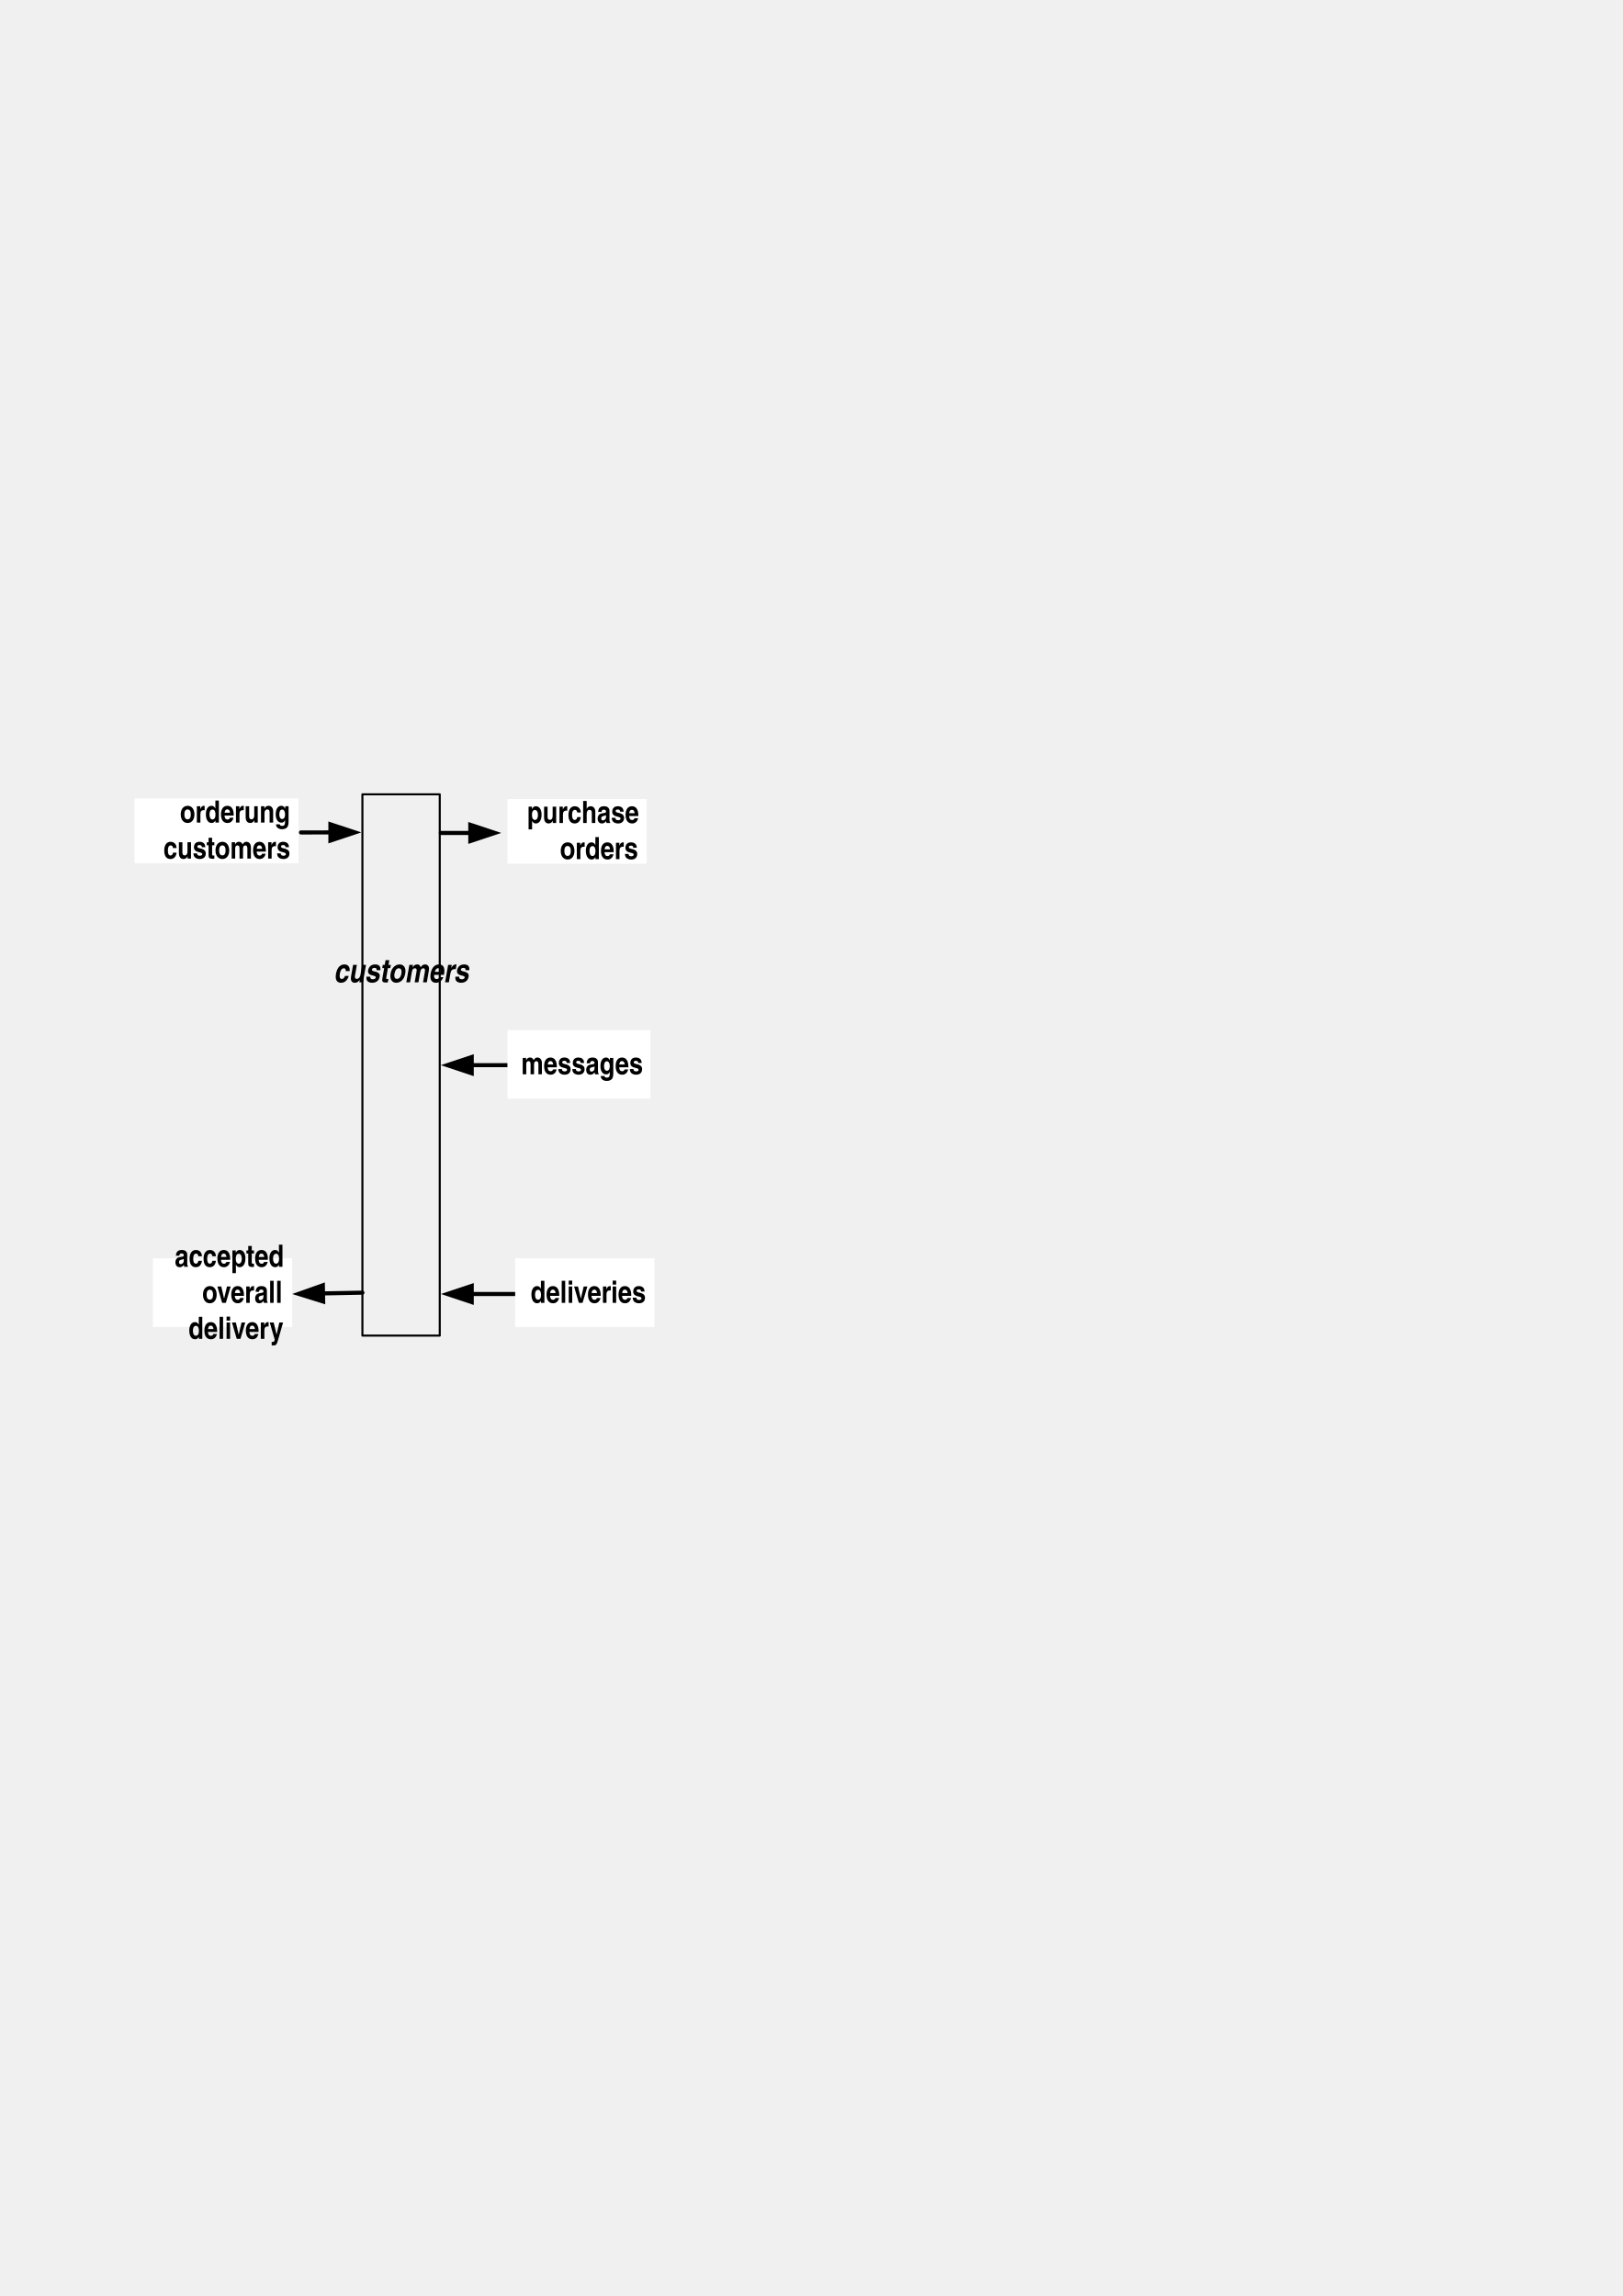
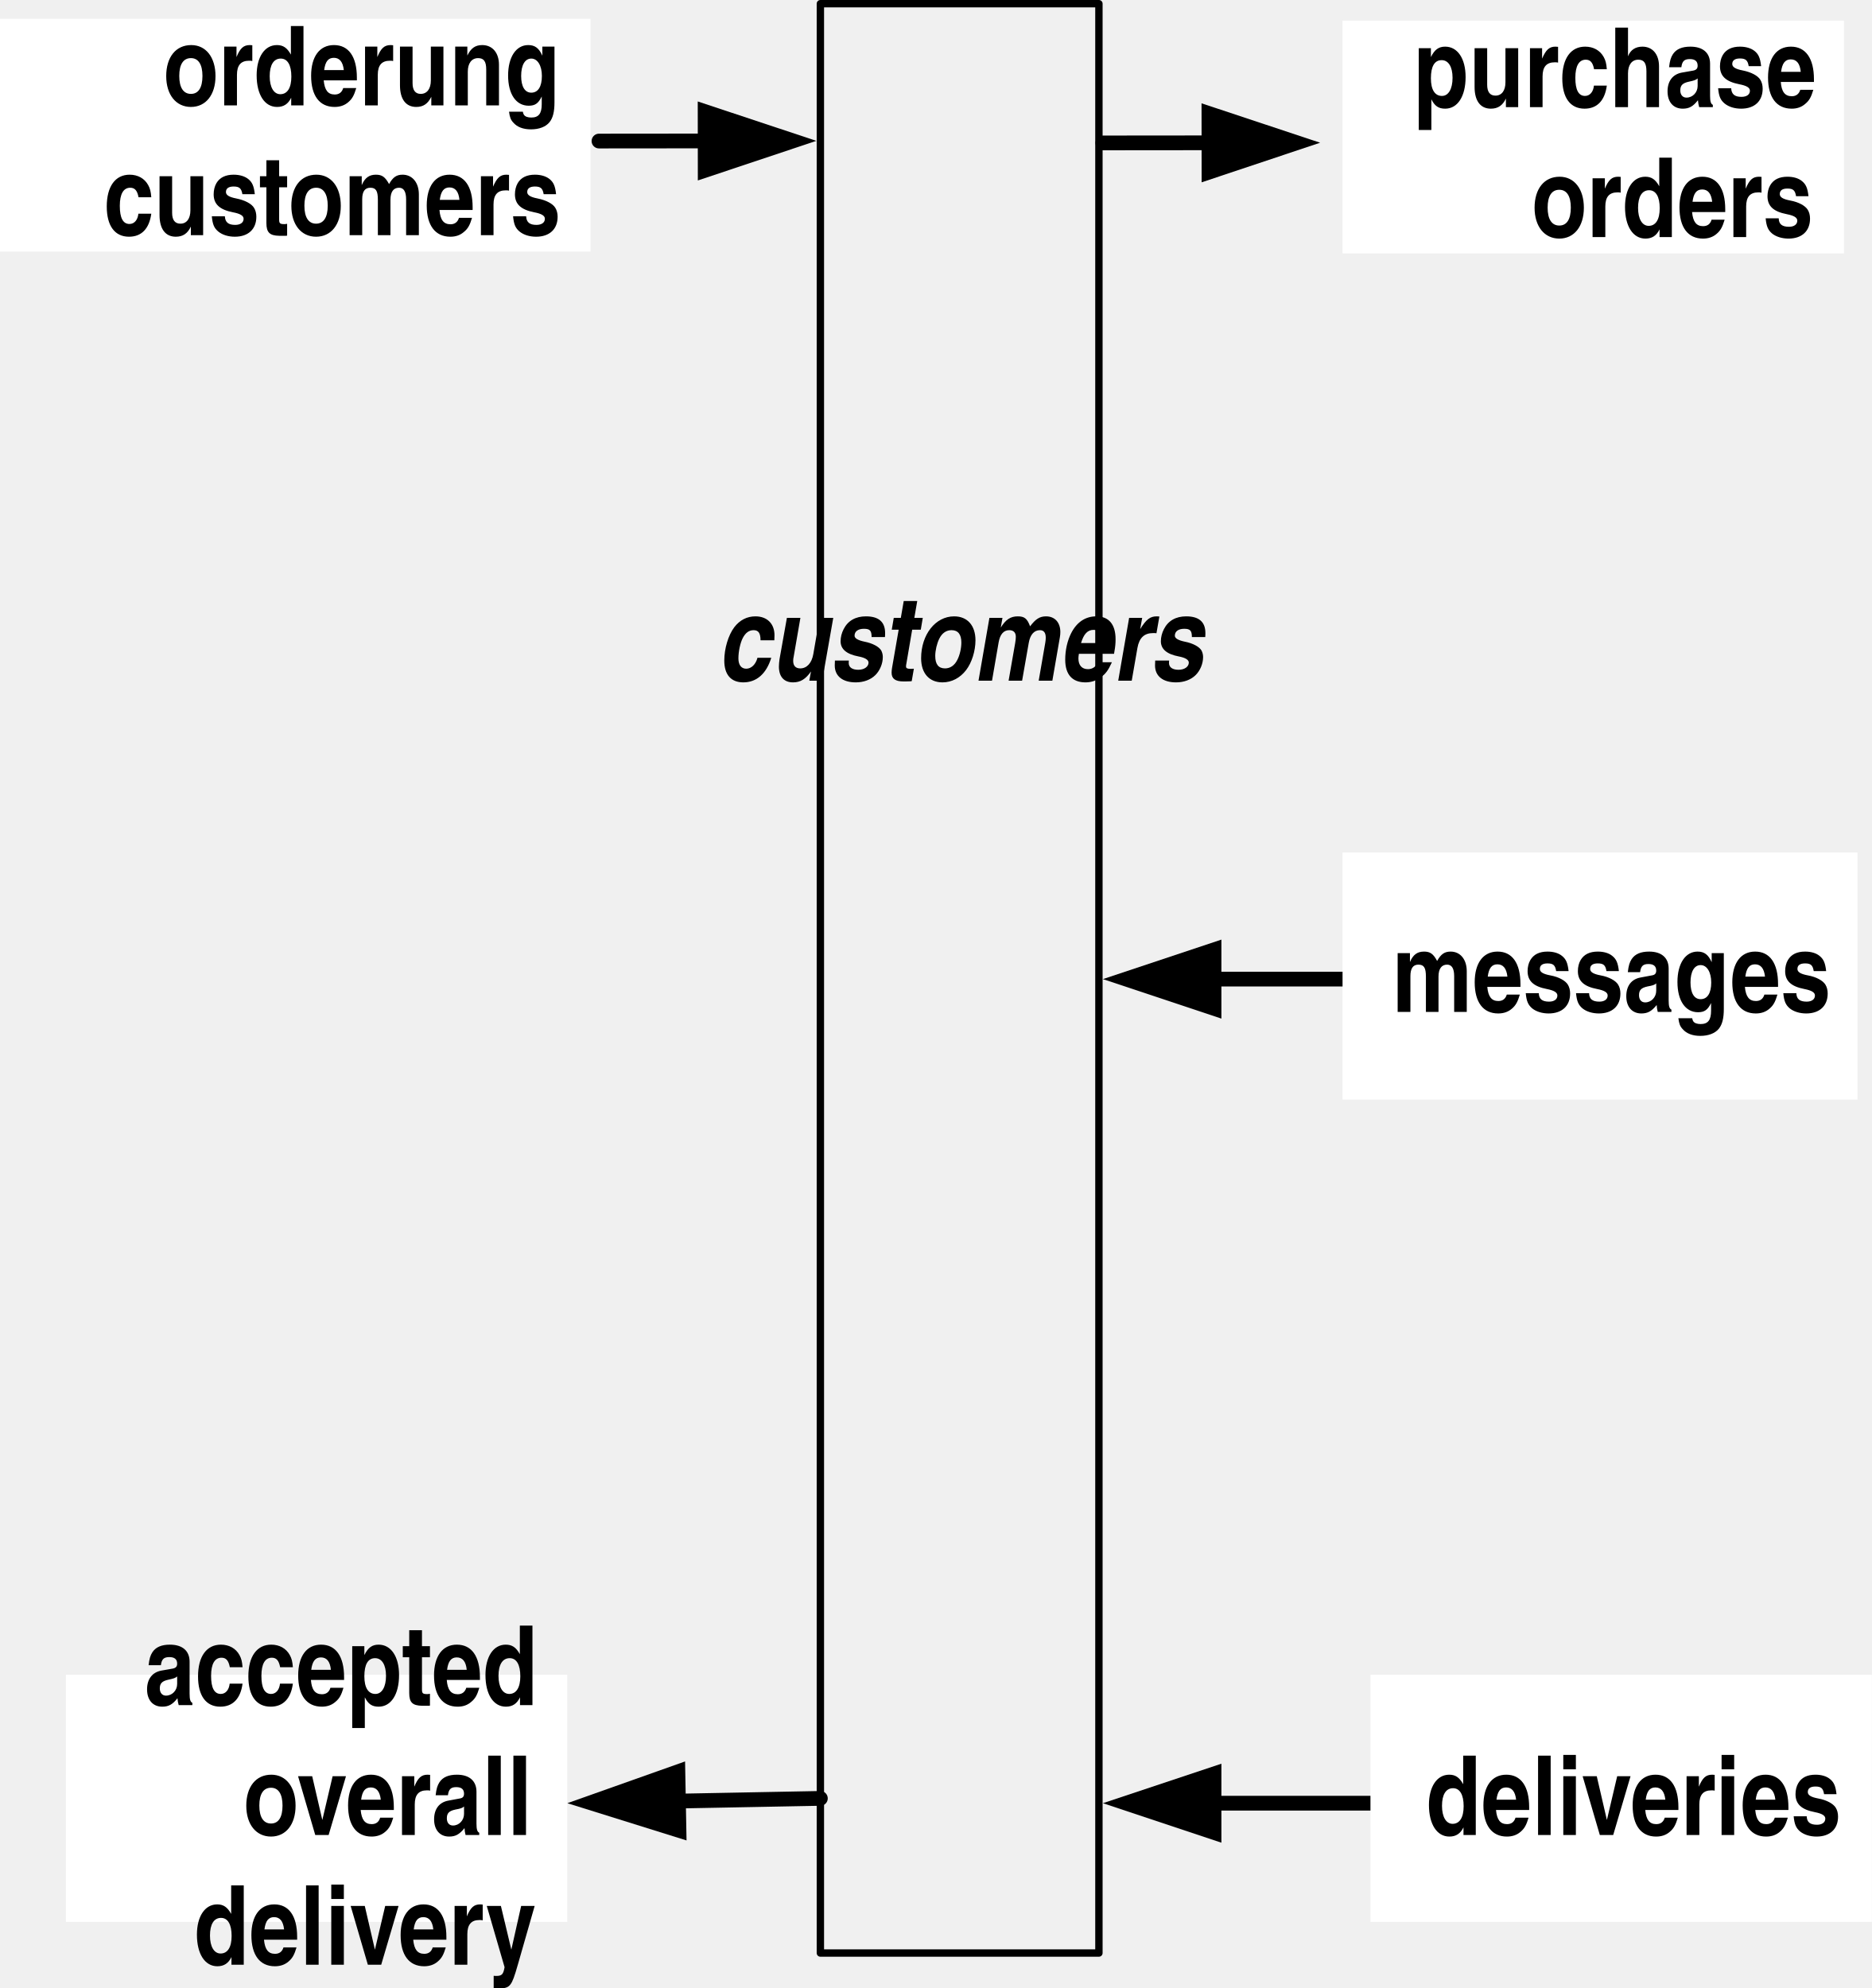
- <svg xmlns="http://www.w3.org/2000/svg" version="1.1" width="594.75pt" height="841.5pt" viewBox="0 0 594.75 841.5">
-   <g enable-background="new">
-     <g>
+ <svg xmlns="http://www.w3.org/2000/svg" version="1.1" width="190.491pt" height="202.323pt" viewBox="0 0 190.491 202.323" id="svg177">
+   <defs id="defs181" />
+   <g enable-background="new" id="g175" transform="translate(-49.323,-290.745)">
+     <g id="g173">
      <clipPath id="cp10">
-         <path transform="matrix(1,0,0,-1,0,841.5)" d="M -0 841.5 L 594.75 841.5 L 594.75 0 L -0 0 " fill-rule="evenodd" />
+         <path transform="matrix(1,0,0,-1,0,841.5)" d="M -7.629e-6,841.5 H 594.75 V 1.2207e-4 H -1.5259e-5" fill-rule="evenodd" id="path2" />
      </clipPath>
-       <g clip-path="url(#cp10)">
-         <path transform="matrix(1,0,0,-1,0,841.5)" stroke-width="1.5" stroke-linecap="round" stroke-linejoin="round" fill="none" stroke="#000000" d="M 118.11 367.45 L 132.81 367.73 " />
+       <g clip-path="url(#cp10)" id="g7">
+         <path transform="matrix(1,0,0,-1,0,841.5)" stroke-width="1.5" stroke-linecap="round" stroke-linejoin="round" fill="none" stroke="#000000" d="m 118.11,367.45 14.7,0.28" id="path5" />
      </g>
      <clipPath id="cp11">
-         <path transform="matrix(1,0,0,-1,0,841.5)" d="M -0 841.5 L 594.75 841.5 L 594.75 0 L -0 0 " fill-rule="evenodd" />
+         <path transform="matrix(1,0,0,-1,0,841.5)" d="M -7.629e-6,841.5 H 594.75 V 1.2207e-4 H -1.5259e-5" fill-rule="evenodd" id="path9" />
      </clipPath>
-       <g clip-path="url(#cp11)">
-         <path transform="matrix(1,0,0,-1,0,841.5)" d="M 119.19 363.45 L 107.06 367.24 L 119.04 371.49 L 119.19 363.45 Z " fill-rule="evenodd" />
+       <g clip-path="url(#cp11)" id="g14">
+         <path transform="matrix(1,0,0,-1,0,841.5)" d="m 119.19,363.45 -12.13,3.79 11.98,4.25 z" fill-rule="evenodd" id="path12" />
      </g>
      <g id="Layer-1" data-name="P">
        <clipPath id="cp12">
-           <path transform="matrix(1,0,0,-1,0,841.5)" d="M 0 0 L 594.75 0 L 594.75 841.5 L 0 841.5 Z " fill-rule="evenodd" />
+           <path transform="matrix(1,0,0,-1,0,841.5)" d="M 8.862e-6,0 H 594.75 V 841.5 H 8.862e-6 Z" fill-rule="evenodd" id="path16" />
        </clipPath>
-         <g clip-path="url(#cp12)">
-           <text xml:space="preserve" transform="matrix(1 0 -0 1 0 841.5)" font-size="12" font-family="ArialNarrow" font-weight="bold" font-style="italic">
-             <tspan y="-481.48" x="122.25 127.53 133.542 139.566 142.59 148.602 157.626 162.906 166.686">customers</tspan>
+         <g clip-path="url(#cp12)" id="g23">
+           <text xml:space="preserve" transform="translate(0,841.5)" font-size="12px" font-family="ArialNarrow" font-weight="bold" font-style="italic" id="text21">
+             <tspan y="-481.48" x="122.25 127.53 133.542 139.566 142.59 148.602 157.626 162.906 166.686" id="tspan19">customers</tspan>
          </text>
        </g>
      </g>
      <clipPath id="cp13">
-         <path transform="matrix(1,0,0,-1,0,841.5)" d="M -0 841.5 L 594.75 841.5 L 594.75 0 L -0 0 " fill-rule="evenodd" />
+         <path transform="matrix(1,0,0,-1,0,841.5)" d="M -4.5776e-5,841.5 H 594.75 V 1.8311e-4 L -6.1035e-5,1.2207e-4" fill-rule="evenodd" id="path26" />
      </clipPath>
-       <g clip-path="url(#cp13)">
-         <path transform="matrix(1,0,0,-1,0,841.5)" stroke-width="1.5" stroke-linecap="round" stroke-linejoin="round" fill="none" stroke="#000000" d="M 161.56 536.21 L 172.61 536.22 " />
+       <g clip-path="url(#cp13)" id="g31">
+         <path transform="matrix(1,0,0,-1,0,841.5)" stroke-width="1.5" stroke-linecap="round" stroke-linejoin="round" fill="none" stroke="#000000" d="m 161.56,536.21 11.05,0.01" id="path29" />
      </g>
      <clipPath id="cp14">
-         <path transform="matrix(1,0,0,-1,0,841.5)" d="M -0 841.5 L 594.75 841.5 L 594.75 0 L -0 0 " fill-rule="evenodd" />
+         <path transform="matrix(1,0,0,-1,0,841.5)" d="M -4.5776e-5,841.5 H 594.75 V 1.8311e-4 L -6.1035e-5,1.2207e-4" fill-rule="evenodd" id="path33" />
      </clipPath>
-       <g clip-path="url(#cp14)">
-         <path transform="matrix(1,0,0,-1,0,841.5)" d="M 171.6 540.24 L 183.67 536.23 L 171.61 532.2 L 171.6 540.24 Z " fill-rule="evenodd" />
+       <g clip-path="url(#cp14)" id="g38">
+         <path transform="matrix(1,0,0,-1,0,841.5)" d="m 171.6,540.24 12.07,-4.01 -12.06,-4.03 z" fill-rule="evenodd" id="path36" />
      </g>
-       <path transform="matrix(1,0,0,-1,0,841.5)" stroke-width=".75" stroke-linecap="round" stroke-linejoin="round" fill="none" stroke="#000000" d="M 132.81 351.99 L 161.156 351.99 L 161.156 550.38 L 132.81 550.38 Z " />
-       <path transform="matrix(1,0,0,-1,0,841.5)" stroke-width="1.5" stroke-linecap="round" stroke-linejoin="round" fill="none" stroke="#000000" d="M 172.61 367.24 L 225.88 367.24 " />
-       <path transform="matrix(1,0,0,-1,0,841.5)" d="M 173.62 363.22 L 161.56 367.24 L 173.62 371.26 L 173.62 363.22 Z " fill-rule="evenodd" />
-       <path transform="matrix(1,0,0,-1,0,841.5)" stroke-width="1.5" stroke-linecap="round" stroke-linejoin="round" fill="none" stroke="#000000" d="M 172.61 451.11 L 225.88 451.11 " />
-       <path transform="matrix(1,0,0,-1,0,841.5)" d="M 173.62 447.09 L 161.56 451.11 L 173.62 455.13 L 173.62 447.09 Z " fill-rule="evenodd" />
-       <path transform="matrix(1,0,0,-1,0,841.5)" d="M 185.95 524.96 L 236.974 524.96 L 236.974 548.654 L 185.95 548.654 Z " fill="#ffffff" fill-rule="evenodd" />
-       <g id="Layer-1" data-name="P">
+       <path transform="matrix(1,0,0,-1,0,841.5)" stroke-width="0.75" stroke-linecap="round" stroke-linejoin="round" fill="none" stroke="#000000" d="m 132.81,351.99 h 28.346 V 550.38 H 132.81 Z" id="path40" />
+       <path transform="matrix(1,0,0,-1,0,841.5)" stroke-width="1.5" stroke-linecap="round" stroke-linejoin="round" fill="none" stroke="#000000" d="m 172.61,367.24 h 53.27" id="path42" />
+       <path transform="matrix(1,0,0,-1,0,841.5)" d="m 173.62,363.22 -12.06,4.02 12.06,4.02 z" fill-rule="evenodd" id="path44" />
+       <path transform="matrix(1,0,0,-1,0,841.5)" stroke-width="1.5" stroke-linecap="round" stroke-linejoin="round" fill="none" stroke="#000000" d="m 172.61,451.11 h 53.27" id="path46" />
+       <path transform="matrix(1,0,0,-1,0,841.5)" d="m 173.62,447.09 -12.06,4.02 12.06,4.02 z" fill-rule="evenodd" id="path48" />
+       <path transform="matrix(1,0,0,-1,0,841.5)" d="m 185.95,524.96 h 51.024 v 23.694 H 185.95 Z" fill="#ffffff" fill-rule="evenodd" id="path50" />
+       <g id="g61" data-name="P">
        <clipPath id="cp15">
-           <path transform="matrix(1,0,0,-1,0,841.5)" d="M 0 0 L 594.75 0 L 594.75 841.5 L 0 841.5 Z " fill-rule="evenodd" />
+           <path transform="matrix(1,0,0,-1,0,841.5)" d="M 8.862e-6,0 H 594.75 V 841.5 H 8.862e-6 Z" fill-rule="evenodd" id="path52" />
        </clipPath>
-         <g clip-path="url(#cp15)">
-           <text xml:space="preserve" transform="matrix(1 0 -0 1 0 841.5)" font-size="11.275" font-family="ArialNarrow" font-weight="bold">
-             <tspan y="-539.85" x="193.13 198.384 204.371 207.37 212.613 217.867 223.11 228.353 232.852">purchase </tspan>
+         <g clip-path="url(#cp15)" id="g59">
+           <text xml:space="preserve" transform="translate(0,841.5)" font-size="11.275px" font-family="ArialNarrow" font-weight="bold" id="text57">
+             <tspan y="-539.85" x="193.13 198.384 204.371 207.37 212.613 217.867 223.11 228.353 232.852" id="tspan55">purchase </tspan>
          </text>
        </g>
      </g>
-       <g id="Layer-1" data-name="P">
+       <g id="g72" data-name="P">
        <clipPath id="cp16">
-           <path transform="matrix(1,0,0,-1,0,841.5)" d="M 0 0 L 594.75 0 L 594.75 841.5 L 0 841.5 Z " fill-rule="evenodd" />
+           <path transform="matrix(1,0,0,-1,0,841.5)" d="M 8.862e-6,0 H 594.75 V 841.5 H 8.862e-6 Z" fill-rule="evenodd" id="path63" />
        </clipPath>
-         <g clip-path="url(#cp16)">
-           <text xml:space="preserve" transform="matrix(1 0 -0 1 0 841.5)" font-size="11.25" font-family="ArialNarrow" font-weight="bold">
-             <tspan y="-526.63" x="205.18 210.434 214.169 219.422 224.665 228.4">orders</tspan>
+         <g clip-path="url(#cp16)" id="g70">
+           <text xml:space="preserve" transform="translate(0,841.5)" font-size="11.25px" font-family="ArialNarrow" font-weight="bold" id="text68">
+             <tspan y="-526.63" x="205.18 210.434 214.169 219.422 224.665 228.4" id="tspan66">orders</tspan>
          </text>
        </g>
      </g>
-       <path transform="matrix(1,0,0,-1,0,841.5)" d="M 185.95 438.85 L 238.356 438.85 L 238.356 463.997 L 185.95 463.997 Z " fill="#ffffff" fill-rule="evenodd" />
-       <g id="Layer-1" data-name="P">
+       <path transform="matrix(1,0,0,-1,0,841.5)" d="m 185.95,438.85 h 52.406 v 25.147 H 185.95 Z" fill="#ffffff" fill-rule="evenodd" id="path74" />
+       <g id="g85" data-name="P">
        <clipPath id="cp17">
-           <path transform="matrix(1,0,0,-1,0,841.5)" d="M 0 0 L 594.75 0 L 594.75 841.5 L 0 841.5 Z " fill-rule="evenodd" />
+           <path transform="matrix(1,0,0,-1,0,841.5)" d="M 8.862e-6,0 H 594.75 V 841.5 H 8.862e-6 Z" fill-rule="evenodd" id="path76" />
        </clipPath>
-         <g clip-path="url(#cp17)">
-           <text xml:space="preserve" transform="matrix(1 0 -0 1 0 841.5)" font-size="11.25" font-family="ArialNarrow" font-weight="bold">
-             <tspan y="-447.77" x="190.98 199.215 203.715 208.958 214.2 218.7 224.685 229.185">messages</tspan>
+         <g clip-path="url(#cp17)" id="g83">
+           <text xml:space="preserve" transform="translate(0,841.5)" font-size="11.25px" font-family="ArialNarrow" font-weight="bold" id="text81">
+             <tspan y="-447.77" x="190.98 199.215 203.715 208.958 214.2 218.7 224.685 229.185" id="tspan79">messages</tspan>
          </text>
        </g>
      </g>
-       <path transform="matrix(1,0,0,-1,0,841.5)" d="M 188.79 355.16 L 239.814 355.16 L 239.814 380.307 L 188.79 380.307 Z " fill="#ffffff" fill-rule="evenodd" />
-       <g id="Layer-1" data-name="P">
+       <path transform="matrix(1,0,0,-1,0,841.5)" d="m 188.79,355.16 h 51.024 v 25.147 H 188.79 Z" fill="#ffffff" fill-rule="evenodd" id="path87" />
+       <g id="g98" data-name="P">
        <clipPath id="cp18">
-           <path transform="matrix(1,0,0,-1,0,841.5)" d="M 0 0 L 594.75 0 L 594.75 841.5 L 0 841.5 Z " fill-rule="evenodd" />
+           <path transform="matrix(1,0,0,-1,0,841.5)" d="M 8.862e-6,0 H 594.75 V 841.5 H 8.862e-6 Z" fill-rule="evenodd" id="path89" />
        </clipPath>
-         <g clip-path="url(#cp18)">
-           <text xml:space="preserve" transform="matrix(1 0 -0 1 0 841.5)" font-size="11.25" font-family="ArialNarrow" font-weight="bold">
-             <tspan y="-364" x="194.43 199.706 204.971 207.221 210.214 214.736 220.001 223.736 225.986 231.251">deliveries</tspan>
+         <g clip-path="url(#cp18)" id="g96">
+           <text xml:space="preserve" transform="translate(0,841.5)" font-size="11.25px" font-family="ArialNarrow" font-weight="bold" id="text94">
+             <tspan y="-364" x="194.43 199.706 204.971 207.221 210.214 214.736 220.001 223.736 225.986 231.251" id="tspan92">deliveries</tspan>
          </text>
        </g>
      </g>
      <clipPath id="cp19">
-         <path transform="matrix(1,0,0,-1,0,841.5)" d="M -0 841.5 L 594.75 841.5 L 594.75 0 L -0 0 " fill-rule="evenodd" />
+         <path transform="matrix(1,0,0,-1,0,841.5)" d="M -2.2888e-5,841.5 H 594.75 V 1.8311e-4 L -2.2888e-5,6.1035e-5" fill-rule="evenodd" id="path100" />
      </clipPath>
-       <g clip-path="url(#cp19)">
-         <path transform="matrix(1,0,0,-1,0,841.5)" stroke-width="1.5" stroke-linecap="round" stroke-linejoin="round" fill="none" stroke="#000000" d="M 110.28 536.4 L 121.34 536.41 " />
+       <g clip-path="url(#cp19)" id="g105">
+         <path transform="matrix(1,0,0,-1,0,841.5)" stroke-width="1.5" stroke-linecap="round" stroke-linejoin="round" fill="none" stroke="#000000" d="m 110.28,536.4 11.06,0.01" id="path103" />
      </g>
      <clipPath id="cp20">
-         <path transform="matrix(1,0,0,-1,0,841.5)" d="M -0 841.5 L 594.75 841.5 L 594.75 0 L -0 0 " fill-rule="evenodd" />
+         <path transform="matrix(1,0,0,-1,0,841.5)" d="M -2.2888e-5,841.5 H 594.75 V 1.8311e-4 L -2.2888e-5,6.1035e-5" fill-rule="evenodd" id="path107" />
      </clipPath>
-       <g clip-path="url(#cp20)">
-         <path transform="matrix(1,0,0,-1,0,841.5)" d="M 120.33 540.43 L 132.4 536.42 L 120.34 532.39 L 120.33 540.43 Z " fill-rule="evenodd" />
+       <g clip-path="url(#cp20)" id="g112">
+         <path transform="matrix(1,0,0,-1,0,841.5)" d="m 120.33,540.43 12.07,-4.01 -12.06,-4.03 z" fill-rule="evenodd" id="path110" />
      </g>
-       <path transform="matrix(1,0,0,-1,0,841.5)" d="M 49.323 525.15 L 109.417 525.15 L 109.417 548.844 L 49.323 548.844 Z " fill="#ffffff" fill-rule="evenodd" />
-       <g id="Layer-1" data-name="P">
+       <path transform="matrix(1,0,0,-1,0,841.5)" d="m 49.323,525.15 h 60.094 v 23.694 H 49.323 Z" fill="#ffffff" fill-rule="evenodd" id="path114" />
+       <g id="g125" data-name="P">
        <clipPath id="cp21">
-           <path transform="matrix(1,0,0,-1,0,841.5)" d="M 0 0 L 594.75 0 L 594.75 841.5 L 0 841.5 Z " fill-rule="evenodd" />
+           <path transform="matrix(1,0,0,-1,0,841.5)" d="M 8.862e-6,0 H 594.75 V 841.5 H 8.862e-6 Z" fill-rule="evenodd" id="path116" />
        </clipPath>
-         <g clip-path="url(#cp21)">
-           <text xml:space="preserve" transform="matrix(1 0 -0 1 0 841.5)" font-size="11.25" font-family="ArialNarrow" font-weight="bold">
-             <tspan y="-540.03" x="65.925 71.179 74.914 80.168 85.41 89.145 94.399 99.653 105.638">orderung </tspan>
+         <g clip-path="url(#cp21)" id="g123">
+           <text xml:space="preserve" transform="translate(0,841.5)" font-size="11.25px" font-family="ArialNarrow" font-weight="bold" id="text121">
+             <tspan y="-540.03" x="65.925 71.179 74.914 80.168 85.41 89.145 94.399 99.653 105.638" id="tspan119">orderung </tspan>
          </text>
        </g>
      </g>
-       <g id="Layer-1" data-name="P">
+       <g id="g136" data-name="P">
        <clipPath id="cp22">
-           <path transform="matrix(1,0,0,-1,0,841.5)" d="M 0 0 L 594.75 0 L 594.75 841.5 L 0 841.5 Z " fill-rule="evenodd" />
+           <path transform="matrix(1,0,0,-1,0,841.5)" d="M 8.862e-6,0 H 594.75 V 841.5 H 8.862e-6 Z" fill-rule="evenodd" id="path127" />
        </clipPath>
-         <g clip-path="url(#cp22)">
-           <text xml:space="preserve" transform="matrix(1 0 -0 1 0 841.5)" font-size="11.275" font-family="ArialNarrow" font-weight="bold">
-             <tspan y="-526.82" x="59.875 65.118 70.372 75.615 78.614 83.868 92.133 96.632 100.375">customers</tspan>
+         <g clip-path="url(#cp22)" id="g134">
+           <text xml:space="preserve" transform="translate(0,841.5)" font-size="11.275px" font-family="ArialNarrow" font-weight="bold" id="text132">
+             <tspan y="-526.82" x="59.875 65.118 70.372 75.615 78.614 83.868 92.133 96.632 100.375" id="tspan130">customers</tspan>
          </text>
        </g>
      </g>
-       <path transform="matrix(1,0,0,-1,0,841.5)" d="M 56.031 355.16 L 107.055 355.16 L 107.055 380.307 L 56.031 380.307 Z " fill="#ffffff" fill-rule="evenodd" />
-       <g id="Layer-1" data-name="P">
+       <path transform="matrix(1,0,0,-1,0,841.5)" d="m 56.031,355.16 h 51.024 v 25.147 H 56.031 Z" fill="#ffffff" fill-rule="evenodd" id="path138" />
+       <g id="g149" data-name="P">
        <clipPath id="cp23">
-           <path transform="matrix(1,0,0,-1,0,841.5)" d="M 0 0 L 594.75 0 L 594.75 841.5 L 0 841.5 Z " fill-rule="evenodd" />
+           <path transform="matrix(1,0,0,-1,0,841.5)" d="M 8.862e-6,0 H 594.75 V 841.5 H 8.862e-6 Z" fill-rule="evenodd" id="path140" />
        </clipPath>
-         <g clip-path="url(#cp23)">
-           <text xml:space="preserve" transform="matrix(1 0 -0 1 0 841.5)" font-size="11.275" font-family="ArialNarrow" font-weight="bold">
-             <tspan y="-377.22" x="64.025 69.268 73.767 79.009 84.252 89.507 92.506 97.749 103.003">accepted </tspan>
+         <g clip-path="url(#cp23)" id="g147">
+           <text xml:space="preserve" transform="translate(0,841.5)" font-size="11.275px" font-family="ArialNarrow" font-weight="bold" id="text145">
+             <tspan y="-377.22" x="64.025 69.268 73.767 79.009 84.252 89.507 92.506 97.749 103.003" id="tspan143">accepted </tspan>
          </text>
        </g>
      </g>
-       <g id="Layer-1" data-name="P">
+       <g id="g160" data-name="P">
        <clipPath id="cp24">
-           <path transform="matrix(1,0,0,-1,0,841.5)" d="M 0 0 L 594.75 0 L 594.75 841.5 L 0 841.5 Z " fill-rule="evenodd" />
+           <path transform="matrix(1,0,0,-1,0,841.5)" d="M 8.862e-6,0 H 594.75 V 841.5 H 8.862e-6 Z" fill-rule="evenodd" id="path151" />
        </clipPath>
-         <g clip-path="url(#cp24)">
-           <text xml:space="preserve" transform="matrix(1 0 -0 1 0 841.5)" font-size="11.25" font-family="ArialNarrow" font-weight="bold">
-             <tspan y="-364" x="74.075 79.329 84.571 89.814 92.818 98.06 100.31 103.303">overall </tspan>
+         <g clip-path="url(#cp24)" id="g158">
+           <text xml:space="preserve" transform="translate(0,841.5)" font-size="11.25px" font-family="ArialNarrow" font-weight="bold" id="text156">
+             <tspan y="-364" x="74.075 79.329 84.571 89.814 92.818 98.06 100.31 103.303" id="tspan154">overall </tspan>
          </text>
        </g>
      </g>
-       <g id="Layer-1" data-name="P">
+       <g id="g171" data-name="P">
        <clipPath id="cp25">
-           <path transform="matrix(1,0,0,-1,0,841.5)" d="M 0 0 L 594.75 0 L 594.75 841.5 L 0 841.5 Z " fill-rule="evenodd" />
+           <path transform="matrix(1,0,0,-1,0,841.5)" d="M 8.862e-6,0 H 594.75 V 841.5 H 8.862e-6 Z" fill-rule="evenodd" id="path162" />
        </clipPath>
-         <g clip-path="url(#cp25)">
-           <text xml:space="preserve" transform="matrix(1 0 -0 1 0 841.5)" font-size="11.25" font-family="ArialNarrow" font-weight="bold">
-             <tspan y="-350.8" x="69.05 74.304 79.546 81.796 84.789 89.289 94.531 98.266">delivery</tspan>
+         <g clip-path="url(#cp25)" id="g169">
+           <text xml:space="preserve" transform="translate(0,841.5)" font-size="11.25px" font-family="ArialNarrow" font-weight="bold" id="text167">
+             <tspan y="-350.8" x="69.05 74.304 79.546 81.796 84.789 89.289 94.531 98.266" id="tspan165">delivery</tspan>
          </text>
        </g>
      </g>
    </g>
  </g>
</svg>
